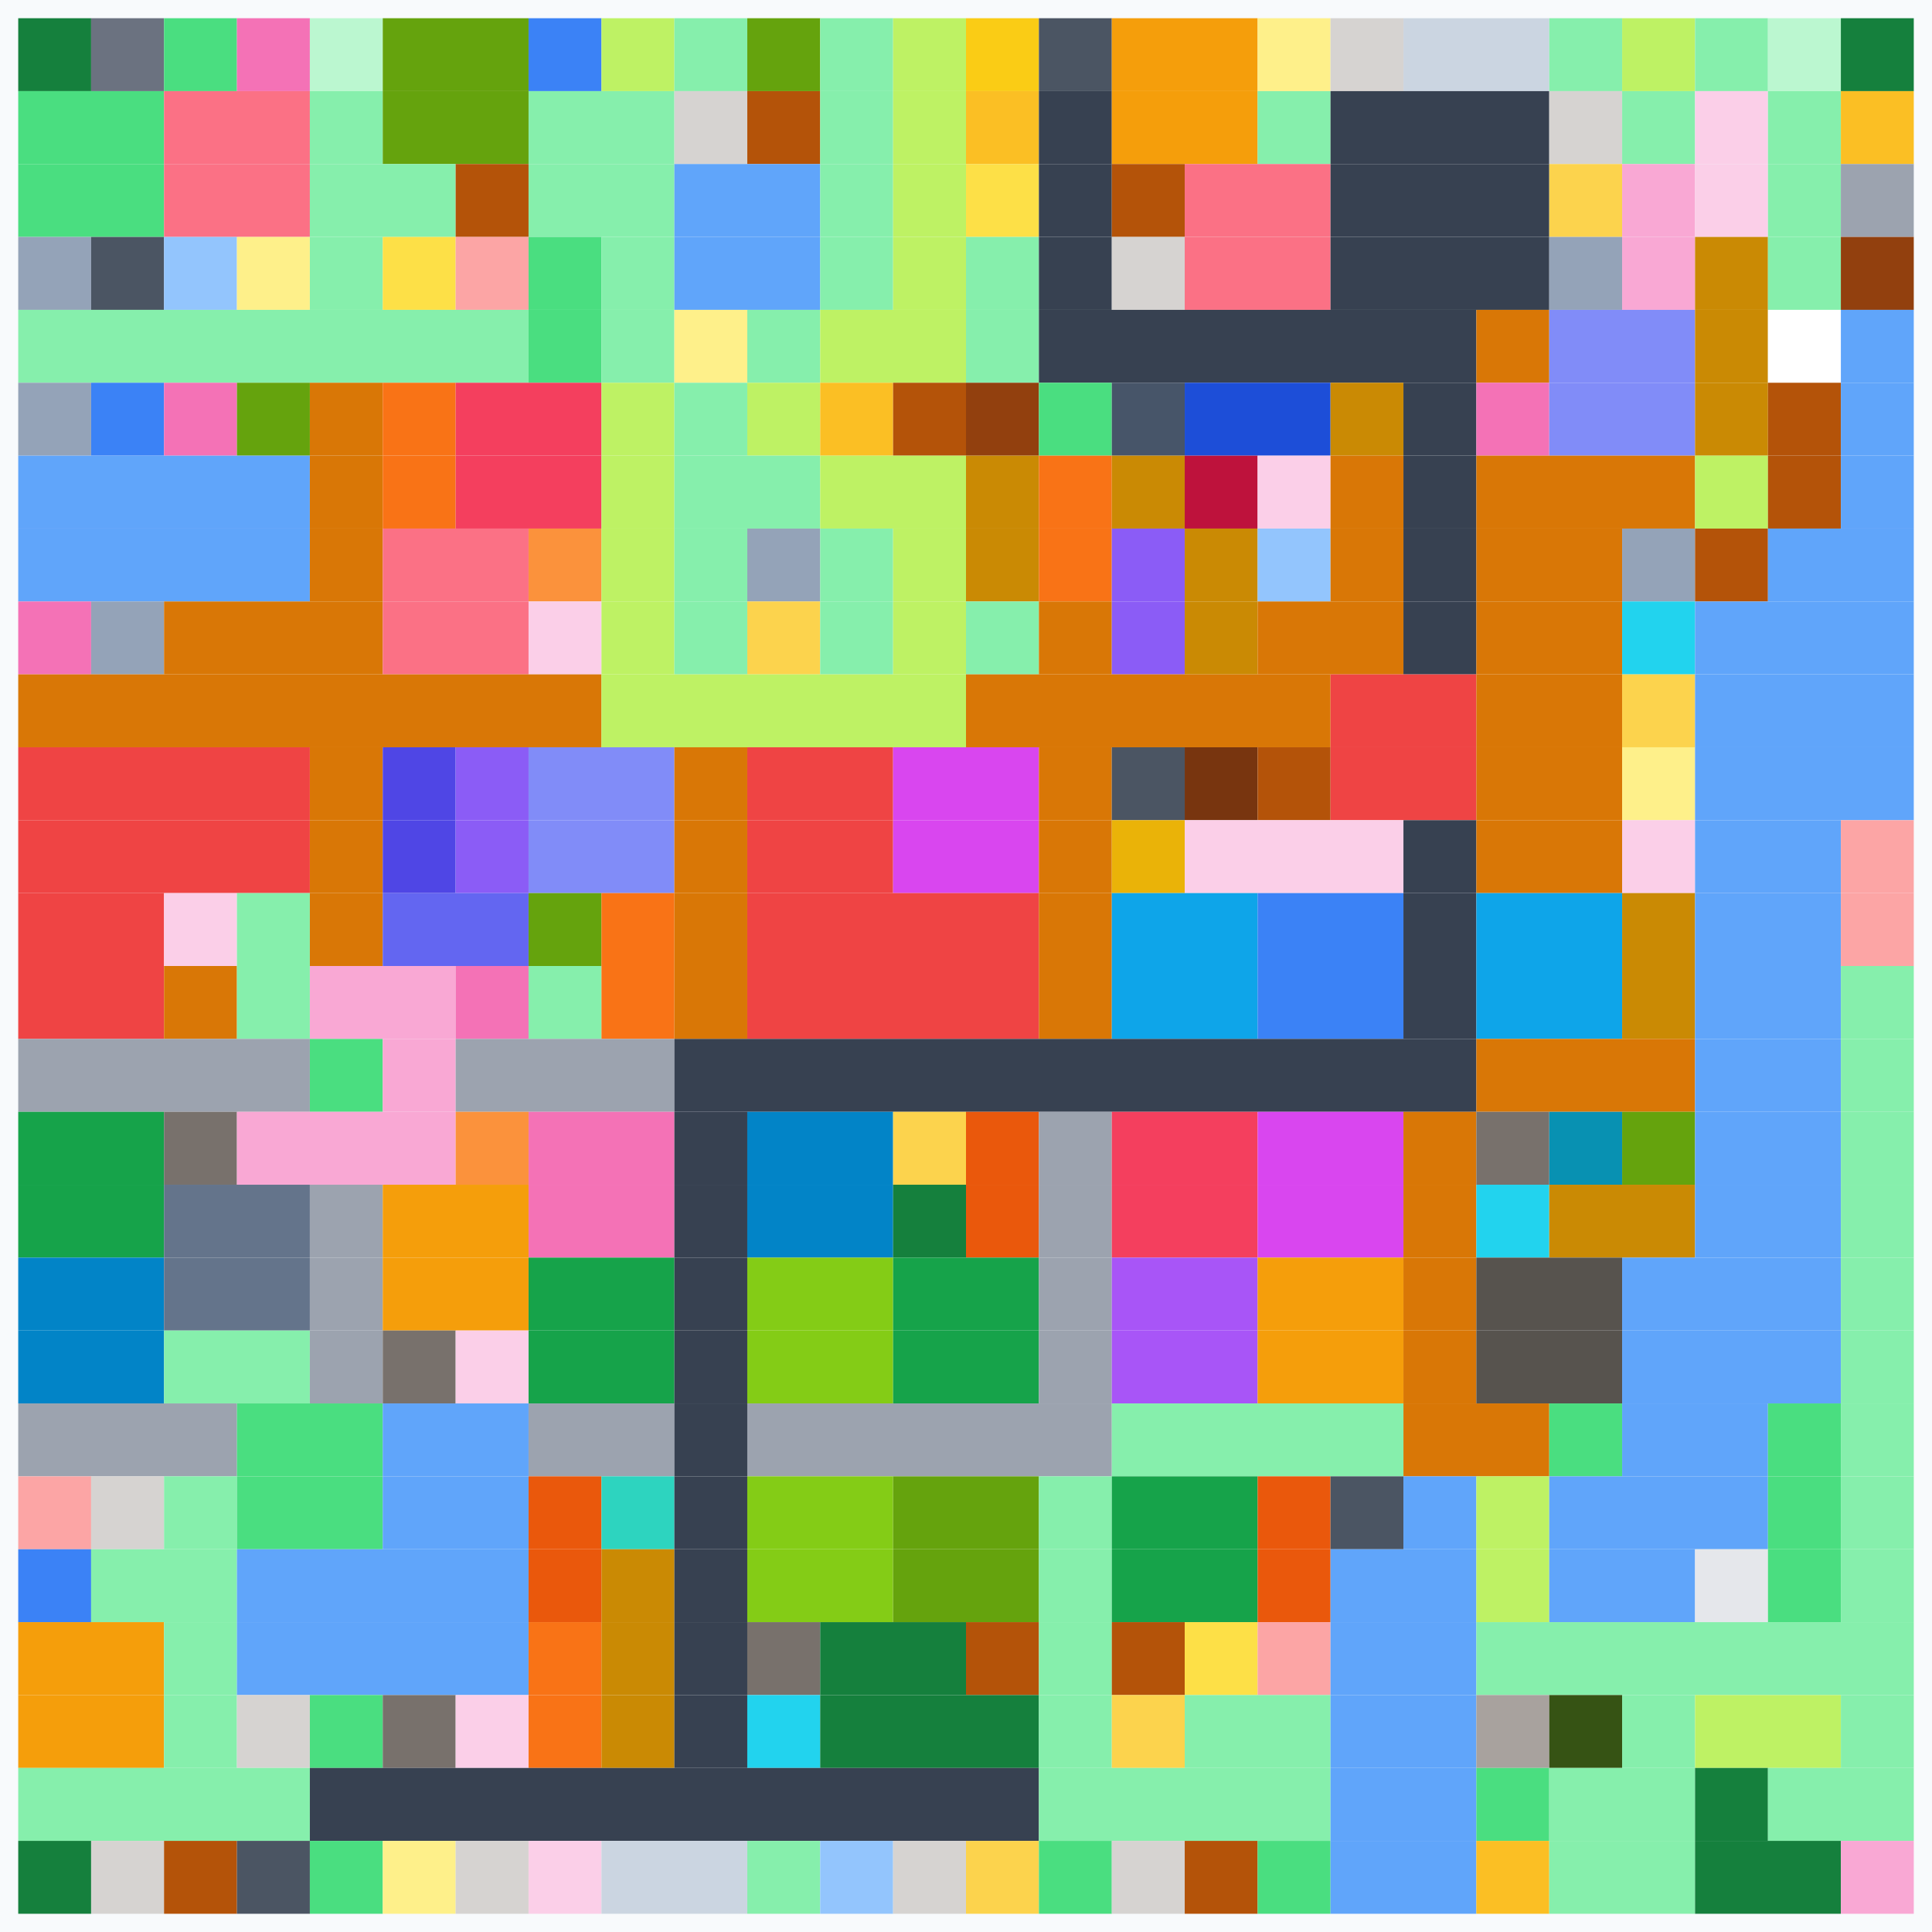
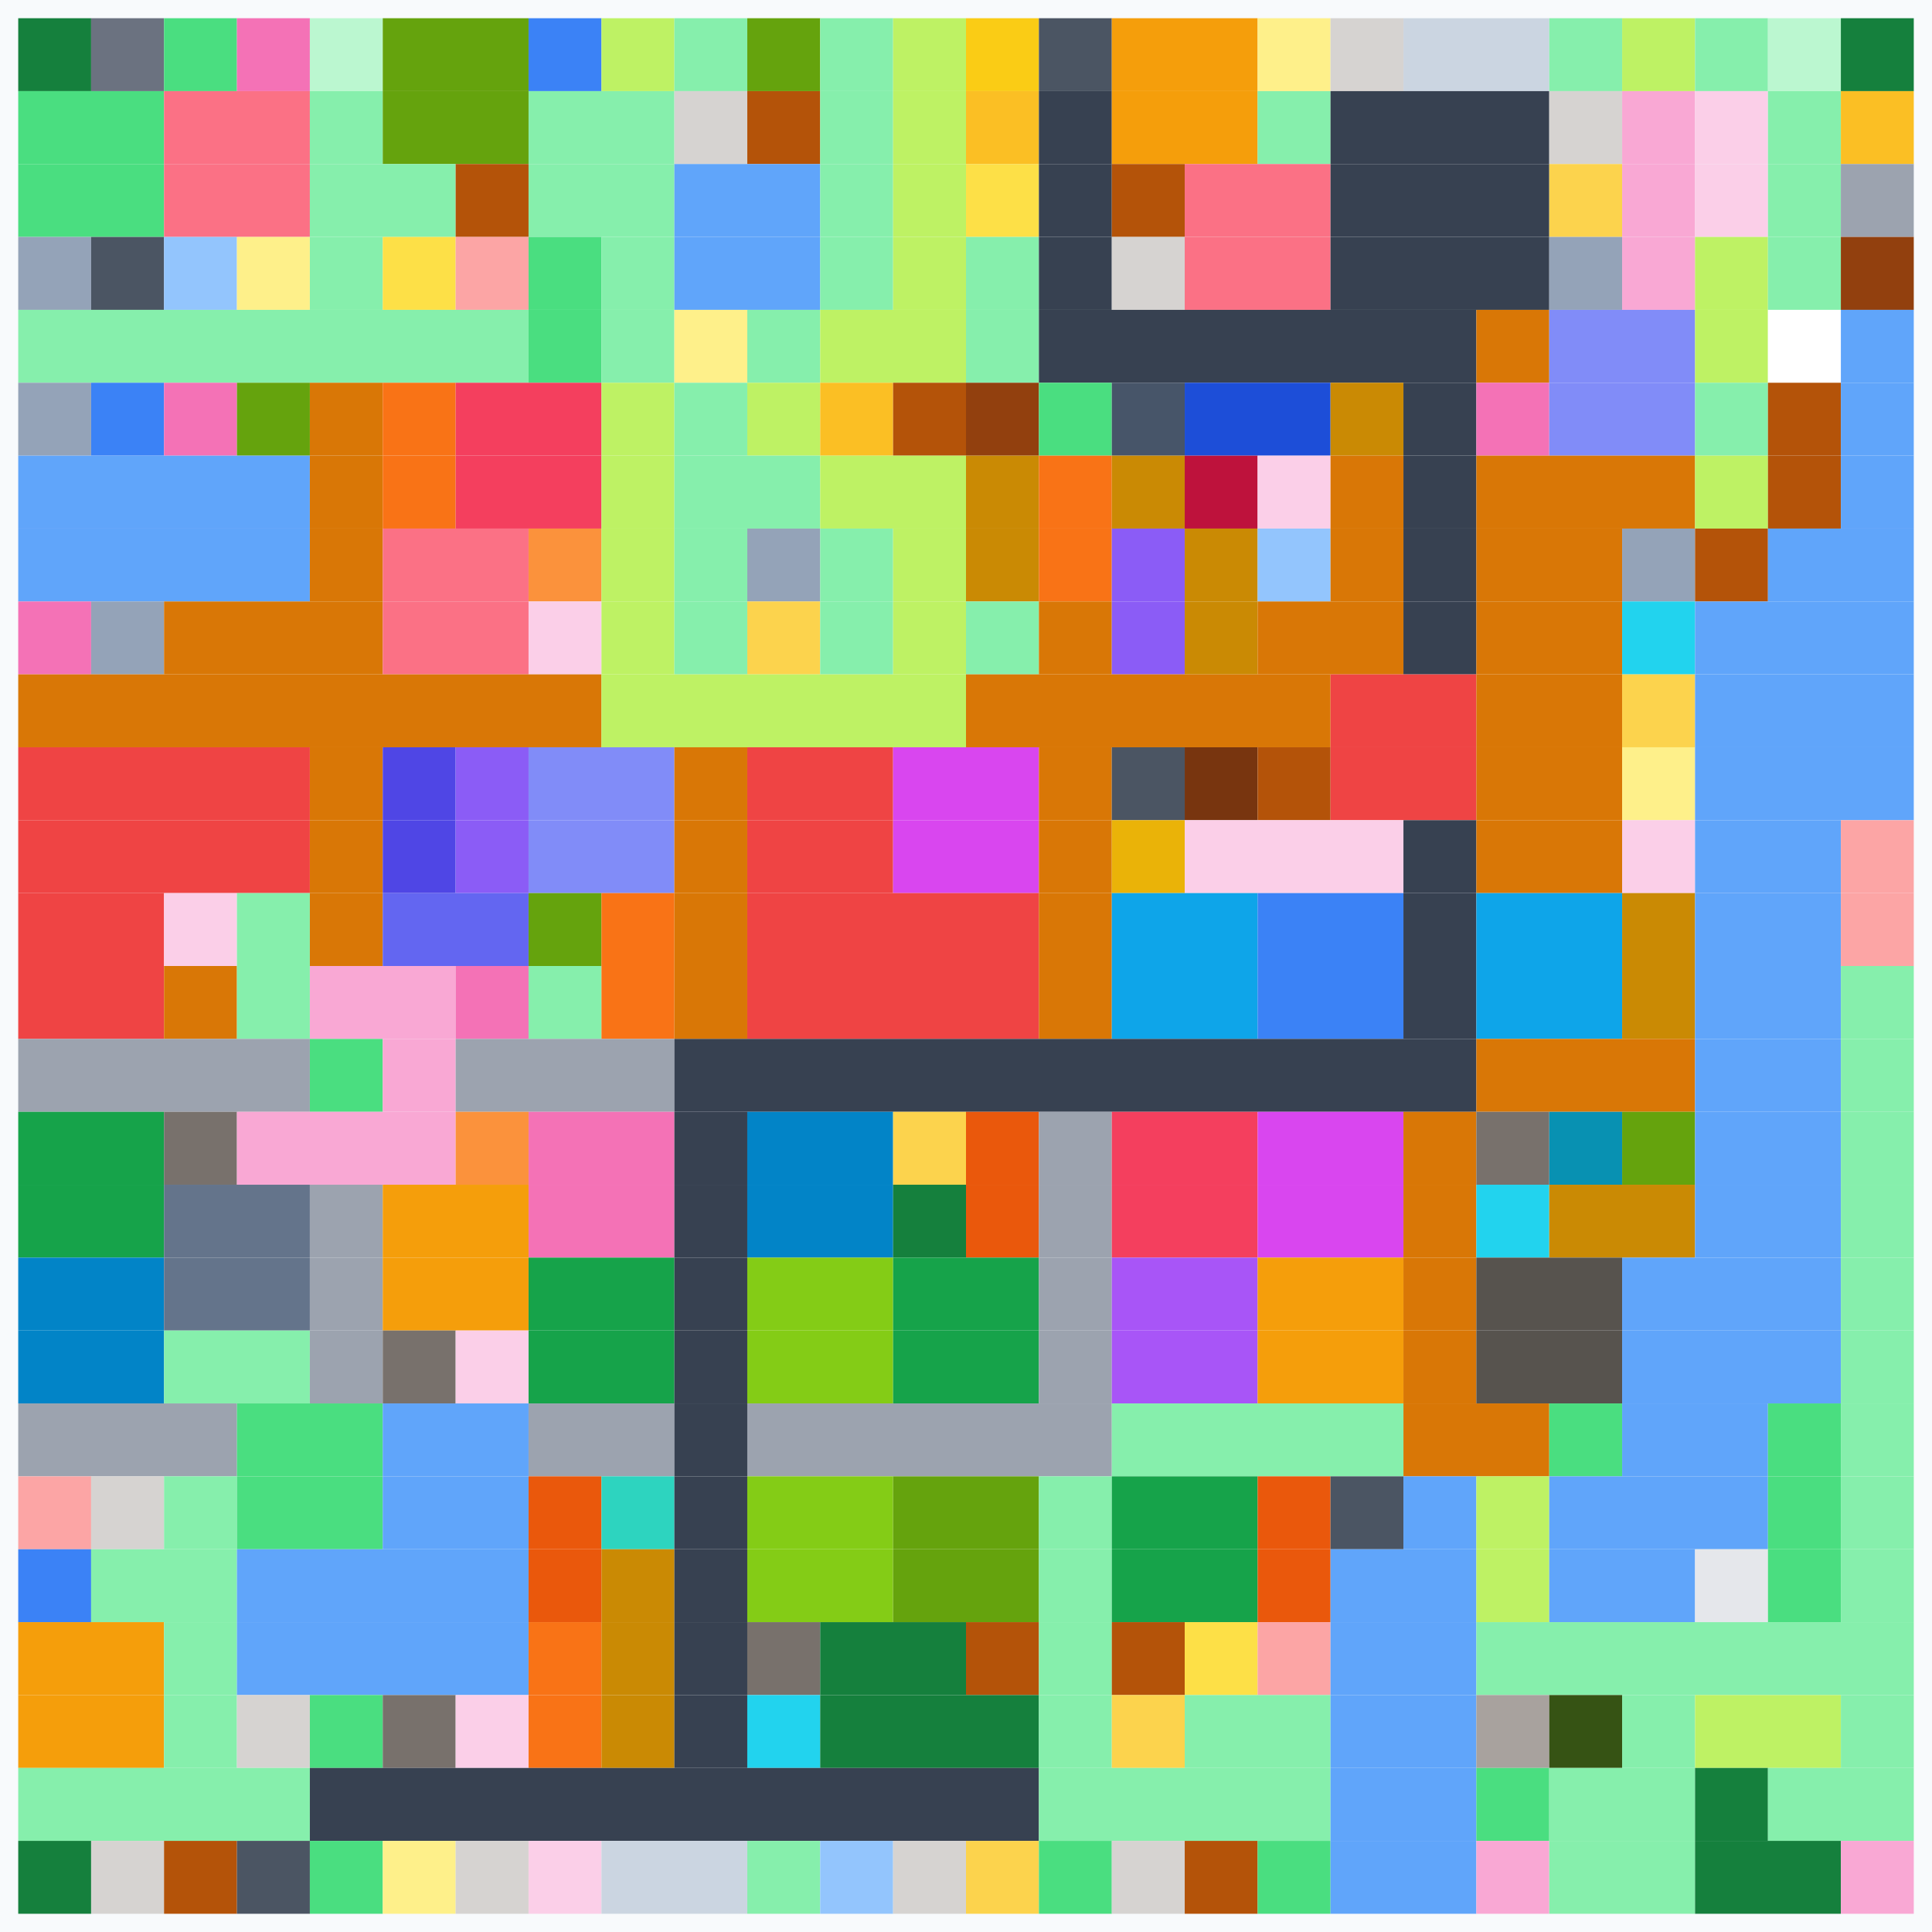
<svg xmlns="http://www.w3.org/2000/svg" viewBox="0 0 212 212" width="212" height="212" role="img" aria-label="口袋學院物語2 冬郵小鎮完美佈局縮圖">
  <rect width="212" height="212" fill="#f8fafc" />
  <rect x="2" y="2" width="8" height="8" fill="#15803d" />
  <rect x="10" y="2" width="8" height="8" fill="#6b7280" />
  <rect x="18" y="2" width="8" height="8" fill="#4ade80" />
  <rect x="26" y="2" width="8" height="8" fill="#f472b6" />
  <rect x="34" y="2" width="8" height="8" fill="#bbf7d0" />
  <rect x="42" y="2" width="16" height="8" fill="#65a30d" />
  <rect x="58" y="2" width="8" height="8" fill="#3b82f6" />
  <rect x="66" y="2" width="8" height="8" fill="#bef264" />
  <rect x="74" y="2" width="8" height="8" fill="#86efac" />
  <rect x="82" y="2" width="8" height="8" fill="#65a30d" />
  <rect x="90" y="2" width="8" height="8" fill="#86efac" />
  <rect x="98" y="2" width="8" height="8" fill="#bef264" />
  <rect x="106" y="2" width="8" height="8" fill="#facc15" />
  <rect x="114" y="2" width="8" height="8" fill="#4b5563" />
  <rect x="122" y="2" width="16" height="8" fill="#f59e0b" />
  <rect x="138" y="2" width="8" height="8" fill="#fef08a" />
  <rect x="146" y="2" width="8" height="8" fill="#d6d3d1" />
  <rect x="154" y="2" width="16" height="8" fill="#cbd5e1" />
  <rect x="170" y="2" width="8" height="8" fill="#86efac" />
  <rect x="178" y="2" width="8" height="8" fill="#bef264" />
  <rect x="186" y="2" width="8" height="8" fill="#86efac" />
  <rect x="194" y="2" width="8" height="8" fill="#bbf7d0" />
  <rect x="202" y="2" width="8" height="8" fill="#15803d" />
  <rect x="2" y="10" width="16" height="8" fill="#4ade80" />
  <rect x="18" y="10" width="16" height="8" fill="#fb7185" />
  <rect x="34" y="10" width="8" height="8" fill="#86efac" />
  <rect x="42" y="10" width="16" height="8" fill="#65a30d" />
  <rect x="58" y="10" width="16" height="8" fill="#86efac" />
  <rect x="74" y="10" width="8" height="8" fill="#d6d3d1" />
  <rect x="82" y="10" width="8" height="8" fill="#b45309" />
  <rect x="90" y="10" width="8" height="8" fill="#86efac" />
  <rect x="98" y="10" width="8" height="8" fill="#bef264" />
  <rect x="106" y="10" width="8" height="8" fill="#fbbf24" />
  <rect x="114" y="10" width="8" height="8" fill="#374151" />
  <rect x="122" y="10" width="16" height="8" fill="#f59e0b" />
  <rect x="138" y="10" width="8" height="8" fill="#86efac" />
  <rect x="146" y="10" width="24" height="8" fill="#374151" />
  <rect x="170" y="10" width="8" height="8" fill="#d6d3d1" />
-   <rect x="178" y="10" width="8" height="8" fill="#86efac" />
+   <rect x="178" y="10" width="8" height="8" fill="#f9a8d4" />
  <rect x="186" y="10" width="8" height="8" fill="#fbcfe8" />
  <rect x="194" y="10" width="8" height="8" fill="#86efac" />
  <rect x="202" y="10" width="8" height="8" fill="#fbbf24" />
  <rect x="2" y="18" width="16" height="8" fill="#4ade80" />
  <rect x="18" y="18" width="16" height="8" fill="#fb7185" />
  <rect x="34" y="18" width="16" height="8" fill="#86efac" />
  <rect x="50" y="18" width="8" height="8" fill="#b45309" />
  <rect x="58" y="18" width="16" height="8" fill="#86efac" />
  <rect x="74" y="18" width="16" height="8" fill="#60a5fa" />
  <rect x="90" y="18" width="8" height="8" fill="#86efac" />
  <rect x="98" y="18" width="8" height="8" fill="#bef264" />
  <rect x="106" y="18" width="8" height="8" fill="#fde047" />
  <rect x="114" y="18" width="8" height="8" fill="#374151" />
  <rect x="122" y="18" width="8" height="8" fill="#b45309" />
  <rect x="130" y="18" width="16" height="8" fill="#fb7185" />
  <rect x="146" y="18" width="24" height="8" fill="#374151" />
  <rect x="170" y="18" width="8" height="8" fill="#fcd34d" />
  <rect x="178" y="18" width="8" height="8" fill="#f9a8d4" />
  <rect x="186" y="18" width="8" height="8" fill="#fbcfe8" />
  <rect x="194" y="18" width="8" height="8" fill="#86efac" />
  <rect x="202" y="18" width="8" height="8" fill="#9ca3af" />
  <rect x="2" y="26" width="8" height="8" fill="#94a3b8" />
  <rect x="10" y="26" width="8" height="8" fill="#4b5563" />
  <rect x="18" y="26" width="8" height="8" fill="#93c5fd" />
  <rect x="26" y="26" width="8" height="8" fill="#fef08a" />
  <rect x="34" y="26" width="8" height="8" fill="#86efac" />
  <rect x="42" y="26" width="8" height="8" fill="#fde047" />
  <rect x="50" y="26" width="8" height="8" fill="#fca5a5" />
  <rect x="58" y="26" width="8" height="8" fill="#4ade80" />
  <rect x="66" y="26" width="8" height="8" fill="#86efac" />
  <rect x="74" y="26" width="16" height="8" fill="#60a5fa" />
  <rect x="90" y="26" width="8" height="8" fill="#86efac" />
  <rect x="98" y="26" width="8" height="8" fill="#bef264" />
  <rect x="106" y="26" width="8" height="8" fill="#86efac" />
  <rect x="114" y="26" width="8" height="8" fill="#374151" />
  <rect x="122" y="26" width="8" height="8" fill="#d6d3d1" />
  <rect x="130" y="26" width="16" height="8" fill="#fb7185" />
  <rect x="146" y="26" width="24" height="8" fill="#374151" />
  <rect x="170" y="26" width="8" height="8" fill="#94a3b8" />
  <rect x="178" y="26" width="8" height="8" fill="#f9a8d4" />
-   <rect x="186" y="26" width="8" height="8" fill="#ca8a04" />
+   <rect x="186" y="26" width="8" height="8" fill="#bef264" />
  <rect x="194" y="26" width="8" height="8" fill="#86efac" />
  <rect x="202" y="26" width="8" height="8" fill="#92400e" />
  <rect x="2" y="34" width="56" height="8" fill="#86efac" />
  <rect x="58" y="34" width="8" height="8" fill="#4ade80" />
  <rect x="66" y="34" width="8" height="8" fill="#86efac" />
  <rect x="74" y="34" width="8" height="8" fill="#fef08a" />
  <rect x="82" y="34" width="8" height="8" fill="#86efac" />
  <rect x="90" y="34" width="16" height="8" fill="#bef264" />
  <rect x="106" y="34" width="8" height="8" fill="#86efac" />
  <rect x="114" y="34" width="48" height="8" fill="#374151" />
  <rect x="162" y="34" width="8" height="8" fill="#d97706" />
  <rect x="170" y="34" width="16" height="8" fill="#818cf8" />
-   <rect x="186" y="34" width="8" height="8" fill="#ca8a04" />
+   <rect x="186" y="34" width="8" height="8" fill="#bef264" />
  <rect x="194" y="34" width="8" height="8" fill="#ffffff" />
  <rect x="202" y="34" width="8" height="8" fill="#60a5fa" />
  <rect x="2" y="42" width="8" height="8" fill="#94a3b8" />
  <rect x="10" y="42" width="8" height="8" fill="#3b82f6" />
  <rect x="18" y="42" width="8" height="8" fill="#f472b6" />
  <rect x="26" y="42" width="8" height="8" fill="#65a30d" />
  <rect x="34" y="42" width="8" height="8" fill="#d97706" />
  <rect x="42" y="42" width="8" height="8" fill="#f97316" />
  <rect x="50" y="42" width="16" height="8" fill="#f43f5e" />
  <rect x="66" y="42" width="8" height="8" fill="#bef264" />
  <rect x="74" y="42" width="8" height="8" fill="#86efac" />
  <rect x="82" y="42" width="8" height="8" fill="#bef264" />
  <rect x="90" y="42" width="8" height="8" fill="#fbbf24" />
  <rect x="98" y="42" width="8" height="8" fill="#b45309" />
  <rect x="106" y="42" width="8" height="8" fill="#92400e" />
  <rect x="114" y="42" width="8" height="8" fill="#4ade80" />
  <rect x="122" y="42" width="8" height="8" fill="#475569" />
  <rect x="130" y="42" width="16" height="8" fill="#1d4ed8" />
  <rect x="146" y="42" width="8" height="8" fill="#ca8a04" />
  <rect x="154" y="42" width="8" height="8" fill="#374151" />
  <rect x="162" y="42" width="8" height="8" fill="#f472b6" />
  <rect x="170" y="42" width="16" height="8" fill="#818cf8" />
-   <rect x="186" y="42" width="8" height="8" fill="#ca8a04" />
+   <rect x="186" y="42" width="8" height="8" fill="#86efac" />
  <rect x="194" y="42" width="8" height="8" fill="#b45309" />
  <rect x="202" y="42" width="8" height="8" fill="#60a5fa" />
  <rect x="2" y="50" width="32" height="8" fill="#60a5fa" />
  <rect x="34" y="50" width="8" height="8" fill="#d97706" />
  <rect x="42" y="50" width="8" height="8" fill="#f97316" />
  <rect x="50" y="50" width="16" height="8" fill="#f43f5e" />
  <rect x="66" y="50" width="8" height="8" fill="#bef264" />
  <rect x="74" y="50" width="16" height="8" fill="#86efac" />
  <rect x="90" y="50" width="16" height="8" fill="#bef264" />
  <rect x="106" y="50" width="8" height="8" fill="#ca8a04" />
  <rect x="114" y="50" width="8" height="8" fill="#f97316" />
  <rect x="122" y="50" width="8" height="8" fill="#ca8a04" />
  <rect x="130" y="50" width="8" height="8" fill="#be123c" />
  <rect x="138" y="50" width="8" height="8" fill="#fbcfe8" />
  <rect x="146" y="50" width="8" height="8" fill="#d97706" />
  <rect x="154" y="50" width="8" height="8" fill="#374151" />
  <rect x="162" y="50" width="24" height="8" fill="#d97706" />
  <rect x="186" y="50" width="8" height="8" fill="#bef264" />
  <rect x="194" y="50" width="8" height="8" fill="#b45309" />
  <rect x="202" y="50" width="8" height="8" fill="#60a5fa" />
  <rect x="2" y="58" width="32" height="8" fill="#60a5fa" />
  <rect x="34" y="58" width="8" height="8" fill="#d97706" />
  <rect x="42" y="58" width="16" height="8" fill="#fb7185" />
  <rect x="58" y="58" width="8" height="8" fill="#fb923c" />
  <rect x="66" y="58" width="8" height="8" fill="#bef264" />
  <rect x="74" y="58" width="8" height="8" fill="#86efac" />
  <rect x="82" y="58" width="8" height="8" fill="#94a3b8" />
  <rect x="90" y="58" width="8" height="8" fill="#86efac" />
  <rect x="98" y="58" width="8" height="8" fill="#bef264" />
  <rect x="106" y="58" width="8" height="8" fill="#ca8a04" />
  <rect x="114" y="58" width="8" height="8" fill="#f97316" />
  <rect x="122" y="58" width="8" height="8" fill="#8b5cf6" />
  <rect x="130" y="58" width="8" height="8" fill="#ca8a04" />
  <rect x="138" y="58" width="8" height="8" fill="#93c5fd" />
  <rect x="146" y="58" width="8" height="8" fill="#d97706" />
  <rect x="154" y="58" width="8" height="8" fill="#374151" />
  <rect x="162" y="58" width="16" height="8" fill="#d97706" />
  <rect x="178" y="58" width="8" height="8" fill="#94a3b8" />
  <rect x="186" y="58" width="8" height="8" fill="#b45309" />
  <rect x="194" y="58" width="16" height="8" fill="#60a5fa" />
  <rect x="2" y="66" width="8" height="8" fill="#f472b6" />
  <rect x="10" y="66" width="8" height="8" fill="#94a3b8" />
  <rect x="18" y="66" width="24" height="8" fill="#d97706" />
  <rect x="42" y="66" width="16" height="8" fill="#fb7185" />
  <rect x="58" y="66" width="8" height="8" fill="#fbcfe8" />
  <rect x="66" y="66" width="8" height="8" fill="#bef264" />
  <rect x="74" y="66" width="8" height="8" fill="#86efac" />
  <rect x="82" y="66" width="8" height="8" fill="#fcd34d" />
  <rect x="90" y="66" width="8" height="8" fill="#86efac" />
  <rect x="98" y="66" width="8" height="8" fill="#bef264" />
  <rect x="106" y="66" width="8" height="8" fill="#86efac" />
  <rect x="114" y="66" width="8" height="8" fill="#d97706" />
  <rect x="122" y="66" width="8" height="8" fill="#8b5cf6" />
  <rect x="130" y="66" width="8" height="8" fill="#ca8a04" />
  <rect x="138" y="66" width="16" height="8" fill="#d97706" />
  <rect x="154" y="66" width="8" height="8" fill="#374151" />
  <rect x="162" y="66" width="16" height="8" fill="#d97706" />
  <rect x="178" y="66" width="8" height="8" fill="#22d3ee" />
  <rect x="186" y="66" width="24" height="8" fill="#60a5fa" />
  <rect x="2" y="74" width="64" height="8" fill="#d97706" />
  <rect x="66" y="74" width="40" height="8" fill="#bef264" />
  <rect x="106" y="74" width="40" height="8" fill="#d97706" />
  <rect x="146" y="74" width="16" height="8" fill="#ef4444" />
  <rect x="162" y="74" width="16" height="8" fill="#d97706" />
  <rect x="178" y="74" width="8" height="8" fill="#fcd34d" />
  <rect x="186" y="74" width="24" height="8" fill="#60a5fa" />
  <rect x="2" y="82" width="32" height="8" fill="#ef4444" />
  <rect x="34" y="82" width="8" height="8" fill="#d97706" />
  <rect x="42" y="82" width="8" height="8" fill="#4f46e5" />
  <rect x="50" y="82" width="8" height="8" fill="#8b5cf6" />
  <rect x="58" y="82" width="16" height="8" fill="#818cf8" />
  <rect x="74" y="82" width="8" height="8" fill="#d97706" />
  <rect x="82" y="82" width="16" height="8" fill="#ef4444" />
  <rect x="98" y="82" width="16" height="8" fill="#d946ef" />
  <rect x="114" y="82" width="8" height="8" fill="#d97706" />
  <rect x="122" y="82" width="8" height="8" fill="#4b5563" />
  <rect x="130" y="82" width="8" height="8" fill="#78350f" />
  <rect x="138" y="82" width="8" height="8" fill="#b45309" />
  <rect x="146" y="82" width="16" height="8" fill="#ef4444" />
  <rect x="162" y="82" width="16" height="8" fill="#d97706" />
  <rect x="178" y="82" width="8" height="8" fill="#fef08a" />
  <rect x="186" y="82" width="24" height="8" fill="#60a5fa" />
  <rect x="2" y="90" width="32" height="8" fill="#ef4444" />
  <rect x="34" y="90" width="8" height="8" fill="#d97706" />
  <rect x="42" y="90" width="8" height="8" fill="#4f46e5" />
  <rect x="50" y="90" width="8" height="8" fill="#8b5cf6" />
  <rect x="58" y="90" width="16" height="8" fill="#818cf8" />
  <rect x="74" y="90" width="8" height="8" fill="#d97706" />
  <rect x="82" y="90" width="16" height="8" fill="#ef4444" />
  <rect x="98" y="90" width="16" height="8" fill="#d946ef" />
  <rect x="114" y="90" width="8" height="8" fill="#d97706" />
  <rect x="122" y="90" width="8" height="8" fill="#eab308" />
  <rect x="130" y="90" width="24" height="8" fill="#fbcfe8" />
  <rect x="154" y="90" width="8" height="8" fill="#374151" />
  <rect x="162" y="90" width="16" height="8" fill="#d97706" />
  <rect x="178" y="90" width="8" height="8" fill="#fbcfe8" />
  <rect x="186" y="90" width="16" height="8" fill="#60a5fa" />
  <rect x="202" y="90" width="8" height="8" fill="#fca5a5" />
  <rect x="2" y="98" width="16" height="8" fill="#ef4444" />
  <rect x="18" y="98" width="8" height="8" fill="#fbcfe8" />
  <rect x="26" y="98" width="8" height="8" fill="#86efac" />
  <rect x="34" y="98" width="8" height="8" fill="#d97706" />
  <rect x="42" y="98" width="16" height="8" fill="#6366f1" />
  <rect x="58" y="98" width="8" height="8" fill="#65a30d" />
  <rect x="66" y="98" width="8" height="8" fill="#f97316" />
  <rect x="74" y="98" width="8" height="8" fill="#d97706" />
  <rect x="82" y="98" width="32" height="8" fill="#ef4444" />
  <rect x="114" y="98" width="8" height="8" fill="#d97706" />
  <rect x="122" y="98" width="16" height="8" fill="#0ea5e9" />
  <rect x="138" y="98" width="16" height="8" fill="#3b82f6" />
  <rect x="154" y="98" width="8" height="8" fill="#374151" />
  <rect x="162" y="98" width="16" height="8" fill="#0ea5e9" />
  <rect x="178" y="98" width="8" height="8" fill="#ca8a04" />
  <rect x="186" y="98" width="16" height="8" fill="#60a5fa" />
  <rect x="202" y="98" width="8" height="8" fill="#fca5a5" />
  <rect x="2" y="106" width="16" height="8" fill="#ef4444" />
  <rect x="18" y="106" width="8" height="8" fill="#d97706" />
  <rect x="26" y="106" width="8" height="8" fill="#86efac" />
  <rect x="34" y="106" width="16" height="8" fill="#f9a8d4" />
  <rect x="50" y="106" width="8" height="8" fill="#f472b6" />
  <rect x="58" y="106" width="8" height="8" fill="#86efac" />
  <rect x="66" y="106" width="8" height="8" fill="#f97316" />
  <rect x="74" y="106" width="8" height="8" fill="#d97706" />
  <rect x="82" y="106" width="32" height="8" fill="#ef4444" />
  <rect x="114" y="106" width="8" height="8" fill="#d97706" />
  <rect x="122" y="106" width="16" height="8" fill="#0ea5e9" />
  <rect x="138" y="106" width="16" height="8" fill="#3b82f6" />
  <rect x="154" y="106" width="8" height="8" fill="#374151" />
  <rect x="162" y="106" width="16" height="8" fill="#0ea5e9" />
  <rect x="178" y="106" width="8" height="8" fill="#ca8a04" />
  <rect x="186" y="106" width="16" height="8" fill="#60a5fa" />
  <rect x="202" y="106" width="8" height="8" fill="#86efac" />
  <rect x="2" y="114" width="32" height="8" fill="#9ca3af" />
  <rect x="34" y="114" width="8" height="8" fill="#4ade80" />
  <rect x="42" y="114" width="8" height="8" fill="#f9a8d4" />
  <rect x="50" y="114" width="24" height="8" fill="#9ca3af" />
  <rect x="74" y="114" width="88" height="8" fill="#374151" />
  <rect x="162" y="114" width="24" height="8" fill="#d97706" />
  <rect x="186" y="114" width="16" height="8" fill="#60a5fa" />
  <rect x="202" y="114" width="8" height="8" fill="#86efac" />
  <rect x="2" y="122" width="16" height="8" fill="#16a34a" />
  <rect x="18" y="122" width="8" height="8" fill="#78716c" />
  <rect x="26" y="122" width="24" height="8" fill="#f9a8d4" />
  <rect x="50" y="122" width="8" height="8" fill="#fb923c" />
  <rect x="58" y="122" width="16" height="8" fill="#f472b6" />
  <rect x="74" y="122" width="8" height="8" fill="#374151" />
  <rect x="82" y="122" width="16" height="8" fill="#0284c7" />
  <rect x="98" y="122" width="8" height="8" fill="#fcd34d" />
  <rect x="106" y="122" width="8" height="8" fill="#ea580c" />
  <rect x="114" y="122" width="8" height="8" fill="#9ca3af" />
  <rect x="122" y="122" width="16" height="8" fill="#f43f5e" />
  <rect x="138" y="122" width="16" height="8" fill="#d946ef" />
  <rect x="154" y="122" width="8" height="8" fill="#d97706" />
  <rect x="162" y="122" width="8" height="8" fill="#78716c" />
  <rect x="170" y="122" width="8" height="8" fill="#0891b2" />
  <rect x="178" y="122" width="8" height="8" fill="#65a30d" />
  <rect x="186" y="122" width="16" height="8" fill="#60a5fa" />
  <rect x="202" y="122" width="8" height="8" fill="#86efac" />
  <rect x="2" y="130" width="16" height="8" fill="#16a34a" />
  <rect x="18" y="130" width="16" height="8" fill="#64748b" />
  <rect x="34" y="130" width="8" height="8" fill="#9ca3af" />
  <rect x="42" y="130" width="16" height="8" fill="#f59e0b" />
  <rect x="58" y="130" width="16" height="8" fill="#f472b6" />
  <rect x="74" y="130" width="8" height="8" fill="#374151" />
  <rect x="82" y="130" width="16" height="8" fill="#0284c7" />
  <rect x="98" y="130" width="8" height="8" fill="#15803d" />
  <rect x="106" y="130" width="8" height="8" fill="#ea580c" />
  <rect x="114" y="130" width="8" height="8" fill="#9ca3af" />
  <rect x="122" y="130" width="16" height="8" fill="#f43f5e" />
  <rect x="138" y="130" width="16" height="8" fill="#d946ef" />
  <rect x="154" y="130" width="8" height="8" fill="#d97706" />
  <rect x="162" y="130" width="8" height="8" fill="#22d3ee" />
  <rect x="170" y="130" width="16" height="8" fill="#ca8a04" />
  <rect x="186" y="130" width="16" height="8" fill="#60a5fa" />
  <rect x="202" y="130" width="8" height="8" fill="#86efac" />
  <rect x="2" y="138" width="16" height="8" fill="#0284c7" />
  <rect x="18" y="138" width="16" height="8" fill="#64748b" />
  <rect x="34" y="138" width="8" height="8" fill="#9ca3af" />
  <rect x="42" y="138" width="16" height="8" fill="#f59e0b" />
  <rect x="58" y="138" width="16" height="8" fill="#16a34a" />
  <rect x="74" y="138" width="8" height="8" fill="#374151" />
  <rect x="82" y="138" width="16" height="8" fill="#84cc16" />
  <rect x="98" y="138" width="16" height="8" fill="#16a34a" />
  <rect x="114" y="138" width="8" height="8" fill="#9ca3af" />
  <rect x="122" y="138" width="16" height="8" fill="#a855f7" />
  <rect x="138" y="138" width="16" height="8" fill="#f59e0b" />
  <rect x="154" y="138" width="8" height="8" fill="#d97706" />
  <rect x="162" y="138" width="16" height="8" fill="#57534e" />
  <rect x="178" y="138" width="24" height="8" fill="#60a5fa" />
  <rect x="202" y="138" width="8" height="8" fill="#86efac" />
  <rect x="2" y="146" width="16" height="8" fill="#0284c7" />
  <rect x="18" y="146" width="16" height="8" fill="#86efac" />
  <rect x="34" y="146" width="8" height="8" fill="#9ca3af" />
  <rect x="42" y="146" width="8" height="8" fill="#78716c" />
  <rect x="50" y="146" width="8" height="8" fill="#fbcfe8" />
  <rect x="58" y="146" width="16" height="8" fill="#16a34a" />
  <rect x="74" y="146" width="8" height="8" fill="#374151" />
  <rect x="82" y="146" width="16" height="8" fill="#84cc16" />
  <rect x="98" y="146" width="16" height="8" fill="#16a34a" />
  <rect x="114" y="146" width="8" height="8" fill="#9ca3af" />
  <rect x="122" y="146" width="16" height="8" fill="#a855f7" />
  <rect x="138" y="146" width="16" height="8" fill="#f59e0b" />
  <rect x="154" y="146" width="8" height="8" fill="#d97706" />
  <rect x="162" y="146" width="16" height="8" fill="#57534e" />
  <rect x="178" y="146" width="24" height="8" fill="#60a5fa" />
  <rect x="202" y="146" width="8" height="8" fill="#86efac" />
  <rect x="2" y="154" width="24" height="8" fill="#9ca3af" />
  <rect x="26" y="154" width="16" height="8" fill="#4ade80" />
  <rect x="42" y="154" width="16" height="8" fill="#60a5fa" />
  <rect x="58" y="154" width="16" height="8" fill="#9ca3af" />
  <rect x="74" y="154" width="8" height="8" fill="#374151" />
  <rect x="82" y="154" width="40" height="8" fill="#9ca3af" />
  <rect x="122" y="154" width="32" height="8" fill="#86efac" />
  <rect x="154" y="154" width="16" height="8" fill="#d97706" />
  <rect x="170" y="154" width="8" height="8" fill="#4ade80" />
  <rect x="178" y="154" width="16" height="8" fill="#60a5fa" />
  <rect x="194" y="154" width="8" height="8" fill="#4ade80" />
  <rect x="202" y="154" width="8" height="8" fill="#86efac" />
  <rect x="2" y="162" width="8" height="8" fill="#fca5a5" />
  <rect x="10" y="162" width="8" height="8" fill="#d6d3d1" />
  <rect x="18" y="162" width="8" height="8" fill="#86efac" />
  <rect x="26" y="162" width="16" height="8" fill="#4ade80" />
  <rect x="42" y="162" width="16" height="8" fill="#60a5fa" />
  <rect x="58" y="162" width="8" height="8" fill="#ea580c" />
  <rect x="66" y="162" width="8" height="8" fill="#2dd4bf" />
  <rect x="74" y="162" width="8" height="8" fill="#374151" />
  <rect x="82" y="162" width="16" height="8" fill="#84cc16" />
  <rect x="98" y="162" width="16" height="8" fill="#65a30d" />
  <rect x="114" y="162" width="8" height="8" fill="#86efac" />
  <rect x="122" y="162" width="16" height="8" fill="#16a34a" />
  <rect x="138" y="162" width="8" height="8" fill="#ea580c" />
  <rect x="146" y="162" width="8" height="8" fill="#4b5563" />
  <rect x="154" y="162" width="8" height="8" fill="#60a5fa" />
  <rect x="162" y="162" width="8" height="8" fill="#bef264" />
  <rect x="170" y="162" width="24" height="8" fill="#60a5fa" />
  <rect x="194" y="162" width="8" height="8" fill="#4ade80" />
  <rect x="202" y="162" width="8" height="8" fill="#86efac" />
  <rect x="2" y="170" width="8" height="8" fill="#3b82f6" />
  <rect x="10" y="170" width="16" height="8" fill="#86efac" />
  <rect x="26" y="170" width="32" height="8" fill="#60a5fa" />
  <rect x="58" y="170" width="8" height="8" fill="#ea580c" />
  <rect x="66" y="170" width="8" height="8" fill="#ca8a04" />
  <rect x="74" y="170" width="8" height="8" fill="#374151" />
  <rect x="82" y="170" width="16" height="8" fill="#84cc16" />
  <rect x="98" y="170" width="16" height="8" fill="#65a30d" />
  <rect x="114" y="170" width="8" height="8" fill="#86efac" />
  <rect x="122" y="170" width="16" height="8" fill="#16a34a" />
  <rect x="138" y="170" width="8" height="8" fill="#ea580c" />
  <rect x="146" y="170" width="16" height="8" fill="#60a5fa" />
  <rect x="162" y="170" width="8" height="8" fill="#bef264" />
  <rect x="170" y="170" width="16" height="8" fill="#60a5fa" />
  <rect x="186" y="170" width="8" height="8" fill="#e5e7eb" />
  <rect x="194" y="170" width="8" height="8" fill="#4ade80" />
  <rect x="202" y="170" width="8" height="8" fill="#86efac" />
  <rect x="2" y="178" width="16" height="8" fill="#f59e0b" />
  <rect x="18" y="178" width="8" height="8" fill="#86efac" />
  <rect x="26" y="178" width="32" height="8" fill="#60a5fa" />
  <rect x="58" y="178" width="8" height="8" fill="#f97316" />
  <rect x="66" y="178" width="8" height="8" fill="#ca8a04" />
  <rect x="74" y="178" width="8" height="8" fill="#374151" />
  <rect x="82" y="178" width="8" height="8" fill="#78716c" />
  <rect x="90" y="178" width="16" height="8" fill="#15803d" />
  <rect x="106" y="178" width="8" height="8" fill="#b45309" />
  <rect x="114" y="178" width="8" height="8" fill="#86efac" />
  <rect x="122" y="178" width="8" height="8" fill="#b45309" />
  <rect x="130" y="178" width="8" height="8" fill="#fde047" />
  <rect x="138" y="178" width="8" height="8" fill="#fca5a5" />
  <rect x="146" y="178" width="16" height="8" fill="#60a5fa" />
  <rect x="162" y="178" width="48" height="8" fill="#86efac" />
  <rect x="2" y="186" width="16" height="8" fill="#f59e0b" />
  <rect x="18" y="186" width="8" height="8" fill="#86efac" />
  <rect x="26" y="186" width="8" height="8" fill="#d6d3d1" />
  <rect x="34" y="186" width="8" height="8" fill="#4ade80" />
  <rect x="42" y="186" width="8" height="8" fill="#78716c" />
  <rect x="50" y="186" width="8" height="8" fill="#fbcfe8" />
  <rect x="58" y="186" width="8" height="8" fill="#f97316" />
  <rect x="66" y="186" width="8" height="8" fill="#ca8a04" />
  <rect x="74" y="186" width="8" height="8" fill="#374151" />
  <rect x="82" y="186" width="8" height="8" fill="#22d3ee" />
  <rect x="90" y="186" width="24" height="8" fill="#15803d" />
  <rect x="114" y="186" width="8" height="8" fill="#86efac" />
  <rect x="122" y="186" width="8" height="8" fill="#fcd34d" />
  <rect x="130" y="186" width="16" height="8" fill="#86efac" />
  <rect x="146" y="186" width="16" height="8" fill="#60a5fa" />
  <rect x="162" y="186" width="8" height="8" fill="#a8a29e" />
  <rect x="170" y="186" width="8" height="8" fill="#365314" />
  <rect x="178" y="186" width="8" height="8" fill="#86efac" />
  <rect x="186" y="186" width="16" height="8" fill="#bef264" />
  <rect x="202" y="186" width="8" height="8" fill="#86efac" />
  <rect x="2" y="194" width="32" height="8" fill="#86efac" />
  <rect x="34" y="194" width="80" height="8" fill="#374151" />
  <rect x="114" y="194" width="32" height="8" fill="#86efac" />
  <rect x="146" y="194" width="16" height="8" fill="#60a5fa" />
  <rect x="162" y="194" width="8" height="8" fill="#4ade80" />
  <rect x="170" y="194" width="16" height="8" fill="#86efac" />
  <rect x="186" y="194" width="8" height="8" fill="#15803d" />
  <rect x="194" y="194" width="16" height="8" fill="#86efac" />
  <rect x="2" y="202" width="8" height="8" fill="#15803d" />
  <rect x="10" y="202" width="8" height="8" fill="#d6d3d1" />
  <rect x="18" y="202" width="8" height="8" fill="#b45309" />
  <rect x="26" y="202" width="8" height="8" fill="#4b5563" />
  <rect x="34" y="202" width="8" height="8" fill="#4ade80" />
  <rect x="42" y="202" width="8" height="8" fill="#fef08a" />
  <rect x="50" y="202" width="8" height="8" fill="#d6d3d1" />
  <rect x="58" y="202" width="8" height="8" fill="#fbcfe8" />
  <rect x="66" y="202" width="16" height="8" fill="#cbd5e1" />
  <rect x="82" y="202" width="8" height="8" fill="#86efac" />
  <rect x="90" y="202" width="8" height="8" fill="#93c5fd" />
  <rect x="98" y="202" width="8" height="8" fill="#d6d3d1" />
  <rect x="106" y="202" width="8" height="8" fill="#fcd34d" />
  <rect x="114" y="202" width="8" height="8" fill="#4ade80" />
  <rect x="122" y="202" width="8" height="8" fill="#d6d3d1" />
  <rect x="130" y="202" width="8" height="8" fill="#b45309" />
  <rect x="138" y="202" width="8" height="8" fill="#4ade80" />
  <rect x="146" y="202" width="16" height="8" fill="#60a5fa" />
-   <rect x="162" y="202" width="8" height="8" fill="#fbbf24" />
+   <rect x="162" y="202" width="8" height="8" fill="#f9a8d4" />
  <rect x="170" y="202" width="16" height="8" fill="#86efac" />
  <rect x="186" y="202" width="16" height="8" fill="#15803d" />
  <rect x="202" y="202" width="8" height="8" fill="#f9a8d4" />
</svg>
